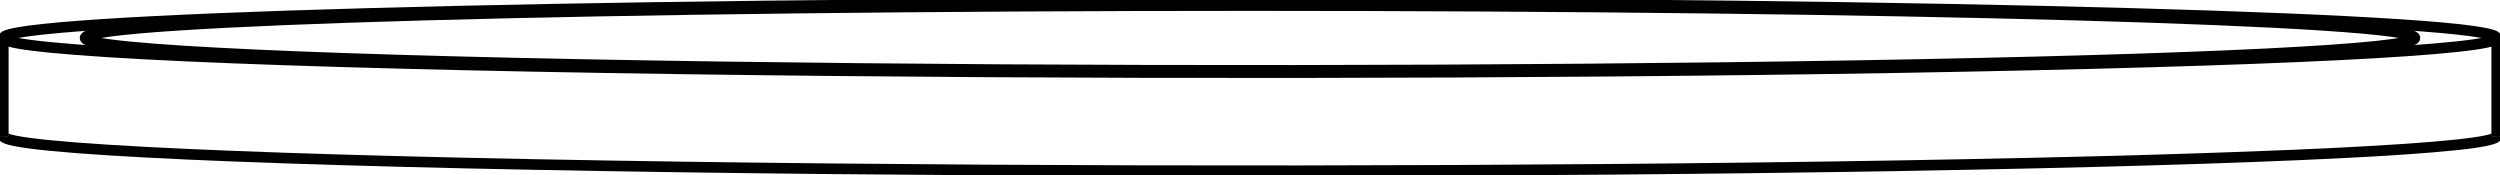
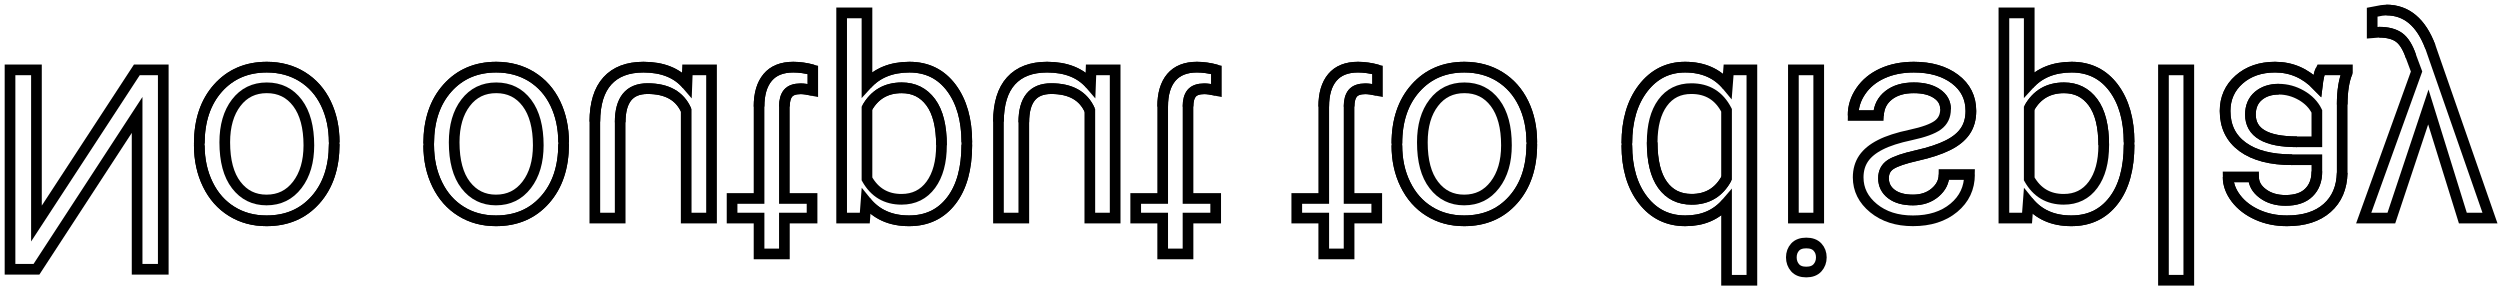
- <svg xmlns="http://www.w3.org/2000/svg" version="1.1" viewBox="-382 -26.597 764 53.193" fill="none" stroke="black" stroke-width="0.6%" vector-effect="non-scaling-stroke">
-   <path d="M -172.97 -5.547 A 381 10.602 360 0 1 -381 -14.994 A 381 10.602 360 0 1 381 -14.994 A 381 10.602 360 0 1 -172.97 -5.547 Z" />
-   <path d="M -172.97 24.441 A 381 10.602 180 0 0 381 14.994" />
-   <path d="M -381 14.994 A 381 10.602 180 0 0 -172.97 24.441" />
-   <path d="M -161.621 -6.167 A 356 9.907 360 0 1 -356 -14.994 A 356 9.907 360 0 1 356 -14.994 A 356 9.907 360 0 1 -161.621 -6.167 Z" />
-   <path d="M -381 -14.994 L -381 14.994" />
-   <path d="M 381 -14.994 L 381 14.994" />
+ <svg xmlns="http://www.w3.org/2000/svg" version="1.1" viewBox="1.311 -6.975 249.557 28.975" fill="none" stroke="black" stroke-width="0.6%" vector-effect="non-scaling-stroke">
+   <path d="M 17.609 19.906 L 17.609 0 L 14.971 0 L 4.949 15.34 L 4.949 0 L 2.311 0 L 2.311 19.906 L 4.949 19.906 L 14.998 4.498 L 14.998 19.906 L 17.609 19.906 Z" />
+   <path d="M 21.205 7.355 L 21.205 7.533 Q 21.21 9.71 22.06 11.443 Q 22.91 13.18 24.438 14.123 Q 25.96 15.07 27.918 15.066 Q 30.94 15.07 32.806 12.975 Q 34.67 10.88 34.672 7.41 L 34.672 7.232 Q 34.67 5.07 33.845 3.356 Q 33.02 1.64 31.479 0.684 Q 29.94 -0.27 27.945 -0.273 Q 24.94 -0.27 23.071 1.818 Q 21.21 3.91 21.205 7.355 Z" />
+   <path d="M 21.205 7.533 Q 21.21 9.71 22.06 11.443 Q 22.91 13.18 24.438 14.123 Q 25.96 15.07 27.918 15.066 Q 30.94 15.07 32.806 12.975 Q 34.67 10.88 34.672 7.41" />
+   <path d="M 34.672 7.232 Q 34.67 5.07 33.845 3.356 Q 33.02 1.64 31.479 0.684 Q 29.94 -0.27 27.945 -0.273 Q 24.94 -0.27 23.071 1.818 Q 21.21 3.91 21.205 7.355" />
+   <path d="M 23.748 7.232 Q 23.75 4.77 24.89 3.281 Q 26.03 1.79 27.945 1.791 Q 29.87 1.79 31.008 3.302 Q 32.14 4.81 32.143 7.533 Q 32.14 9.97 30.987 11.478 Q 29.83 12.99 27.918 12.988 Q 26.04 12.99 24.896 11.498 Q 23.75 10.01 23.748 7.232 Q 23.75 4.77 24.89 3.281 Q 26.03 1.79 27.945 1.791 Q 29.87 1.79 31.008 3.302 Q 32.14 4.81 32.143 7.533 Q 32.14 9.97 30.987 11.478 Q 29.83 12.99 27.918 12.988 Q 26.04 12.99 24.896 11.498 Q 23.75 10.01 23.748 7.232 Z" />
+   <path d="M 44.105 7.355 L 44.105 7.533 Q 44.11 9.71 44.96 11.443 Q 45.81 13.18 47.339 14.123 Q 48.86 15.07 50.818 15.066 Q 53.84 15.07 55.706 12.975 Q 57.57 10.88 57.572 7.41 L 57.572 7.232 Q 57.57 5.07 56.745 3.356 Q 55.92 1.64 54.38 0.684 Q 52.84 -0.27 50.846 -0.273 Q 47.84 -0.27 45.972 1.818 Q 44.11 3.91 44.105 7.355 Z" />
+   <path d="M 44.105 7.533 Q 44.11 9.71 44.96 11.443 Q 45.81 13.18 47.339 14.123 Q 48.86 15.07 50.818 15.066 Q 53.84 15.07 55.706 12.975 Q 57.57 10.88 57.572 7.41" />
+   <path d="M 57.572 7.232 Q 57.57 5.07 56.745 3.356 Q 55.92 1.64 54.38 0.684 Q 52.84 -0.27 50.846 -0.273 Q 47.84 -0.27 45.972 1.818 Q 44.11 3.91 44.105 7.355" />
+   <path d="M 46.648 7.232 Q 46.65 4.77 47.79 3.281 Q 48.93 1.79 50.846 1.791 Q 52.77 1.79 53.908 3.302 Q 55.04 4.81 55.043 7.533 Q 55.04 9.97 53.888 11.478 Q 52.73 12.99 50.818 12.988 Q 48.95 12.99 47.797 11.498 Q 46.65 10.01 46.648 7.232 Q 46.65 4.77 47.79 3.281 Q 48.93 1.79 50.846 1.791 Q 52.77 1.79 53.908 3.302 Q 55.04 4.81 55.043 7.533 Q 55.04 9.97 53.888 11.478 Q 52.73 12.99 50.818 12.988 Q 48.95 12.99 47.797 11.498 Q 46.65 10.01 46.648 7.232 Z" />
+   <path d="M 69.932 0 L 69.877 1.463 Q 68.4 -0.27 65.543 -0.273 Q 63.18 -0.27 61.94 1.101 Q 60.7 2.47 60.689 5.168 L 60.689 14.793 L 63.219 14.793 L 63.219 5.236 Q 63.22 1.87 65.953 1.873 Q 68.85 1.87 69.809 4.033 L 69.809 14.793 L 72.338 14.793 L 72.338 0 L 69.932 0 Z" />
+   <path d="M 69.877 1.463 Q 68.4 -0.27 65.543 -0.273 Q 63.18 -0.27 61.94 1.101 Q 60.7 2.47 60.689 5.168" />
+   <path d="M 63.219 5.236 Q 63.22 1.87 65.953 1.873 Q 68.85 1.87 69.809 4.033" />
+   <path d="M 77.082 18.375 L 79.611 18.375 L 79.611 14.793 L 82.373 14.793 L 82.373 12.838 L 79.611 12.838 L 79.611 3.664 Q 79.61 2.78 79.98 2.331 Q 80.35 1.89 81.238 1.887 Q 81.68 1.89 82.441 2.051 L 82.441 0 Q 81.44 -0.27 80.5 -0.273 Q 78.8 -0.27 77.943 0.752 Q 77.08 1.78 77.082 3.664 L 77.082 12.838 L 74.389 12.838 L 74.389 14.793 L 77.082 14.793 L 77.082 18.375 Z" />
+   <path d="M 79.611 3.664 Q 79.61 2.78 79.98 2.331 Q 80.35 1.89 81.238 1.887 Q 81.68 1.89 82.441 2.051" />
+   <path d="M 82.441 0 Q 81.44 -0.27 80.5 -0.273 Q 78.8 -0.27 77.943 0.752 Q 77.08 1.78 77.082 3.664" />
+   <path d="M 97.822 7.465 L 97.822 7.232 Q 97.82 3.86 96.277 1.791 Q 94.73 -0.27 92.094 -0.273 Q 89.4 -0.27 87.855 1.436 L 87.855 -5.688 L 85.326 -5.688 L 85.326 14.793 L 87.637 14.793 L 87.76 13.152 Q 89.3 15.07 92.053 15.066 Q 94.72 15.07 96.271 13.057 Q 97.82 11.05 97.822 7.465 Z" />
+   <path d="M 97.822 7.232 Q 97.82 3.86 96.277 1.791 Q 94.73 -0.27 92.094 -0.273 Q 89.4 -0.27 87.855 1.436" />
+   <path d="M 87.76 13.152 Q 89.3 15.07 92.053 15.066 Q 94.72 15.07 96.271 13.057 Q 97.82 11.05 97.822 7.465" />
+   <path d="M 95.293 7.52 Q 95.29 10.02 94.227 11.471 Q 93.16 12.92 91.301 12.92 Q 89 12.92 87.855 10.883 L 87.855 3.814 Q 88.99 1.79 91.328 1.791 Q 93.15 1.79 94.22 3.233 Q 95.29 4.68 95.293 7.52 Q 95.29 10.02 94.227 11.471 Q 93.16 12.92 91.301 12.92 Q 89 12.92 87.855 10.883" />
+   <path d="M 87.855 3.814 Q 88.99 1.79 91.328 1.791 Q 93.15 1.79 94.22 3.233 Q 95.29 4.68 95.293 7.52" />
+   <path d="M 110.223 0 L 110.168 1.463 Q 108.69 -0.27 105.834 -0.273 Q 103.47 -0.27 102.231 1.101 Q 100.99 2.47 100.98 5.168 L 100.98 14.793 L 103.51 14.793 L 103.51 5.236 Q 103.51 1.87 106.244 1.873 Q 109.14 1.87 110.1 4.033 L 110.1 14.793 L 112.629 14.793 L 112.629 0 L 110.223 0 Z" />
+   <path d="M 110.168 1.463 Q 108.69 -0.27 105.834 -0.273 Q 103.47 -0.27 102.231 1.101 Q 100.99 2.47 100.98 5.168" />
+   <path d="M 103.51 5.236 Q 103.51 1.87 106.244 1.873 Q 109.14 1.87 110.1 4.033" />
+   <path d="M 117.373 18.375 L 119.902 18.375 L 119.902 14.793 L 122.664 14.793 L 122.664 12.838 L 119.902 12.838 L 119.902 3.664 Q 119.9 2.78 120.271 2.331 Q 120.64 1.89 121.529 1.887 Q 121.97 1.89 122.732 2.051 L 122.732 0 Q 121.73 -0.27 120.791 -0.273 Q 119.1 -0.27 118.234 0.752 Q 117.37 1.78 117.373 3.664 L 117.373 12.838 L 114.68 12.838 L 114.68 14.793 L 117.373 14.793 L 117.373 18.375 Z" />
+   <path d="M 119.902 3.664 Q 119.9 2.78 120.271 2.331 Q 120.64 1.89 121.529 1.887 Q 121.97 1.89 122.732 2.051" />
+   <path d="M 122.732 0 Q 121.73 -0.27 120.791 -0.273 Q 119.1 -0.27 118.234 0.752 Q 117.37 1.78 117.373 3.664" />
+   <path d="M 133.451 18.375 L 135.98 18.375 L 135.98 14.793 L 138.742 14.793 L 138.742 12.838 L 135.98 12.838 L 135.98 3.664 Q 135.98 2.78 136.35 2.331 Q 136.72 1.89 137.607 1.887 Q 138.04 1.89 138.811 2.051 L 138.811 0 Q 137.81 -0.27 136.869 -0.273 Q 135.17 -0.27 134.312 0.752 Q 133.45 1.78 133.451 3.664 L 133.451 12.838 L 130.758 12.838 L 130.758 14.793 L 133.451 14.793 L 133.451 18.375 Z" />
+   <path d="M 135.98 3.664 Q 135.98 2.78 136.35 2.331 Q 136.72 1.89 137.607 1.887 Q 138.04 1.89 138.811 2.051" />
+   <path d="M 138.811 0 Q 137.81 -0.27 136.869 -0.273 Q 135.17 -0.27 134.312 0.752 Q 133.45 1.78 133.451 3.664" />
+   <path d="M 140.752 7.355 L 140.752 7.533 Q 140.75 9.71 141.606 11.443 Q 142.46 13.18 143.985 14.123 Q 145.51 15.07 147.465 15.066 Q 150.49 15.07 152.353 12.975 Q 154.22 10.88 154.219 7.41 L 154.219 7.232 Q 154.22 5.07 153.392 3.356 Q 152.56 1.64 151.026 0.684 Q 149.49 -0.27 147.492 -0.273 Q 144.48 -0.27 142.618 1.818 Q 140.75 3.91 140.752 7.355 Z" />
+   <path d="M 140.752 7.533 Q 140.75 9.71 141.606 11.443 Q 142.46 13.18 143.985 14.123 Q 145.51 15.07 147.465 15.066 Q 150.49 15.07 152.353 12.975 Q 154.22 10.88 154.219 7.41" />
+   <path d="M 154.219 7.232 Q 154.22 5.07 153.392 3.356 Q 152.56 1.64 151.026 0.684 Q 149.49 -0.27 147.492 -0.273 Q 144.48 -0.27 142.618 1.818 Q 140.75 3.91 140.752 7.355" />
+   <path d="M 143.295 7.232 Q 143.29 4.77 144.437 3.281 Q 145.58 1.79 147.492 1.791 Q 149.42 1.79 150.555 3.302 Q 151.69 4.81 151.689 7.533 Q 151.69 9.97 150.534 11.478 Q 149.38 12.99 147.465 12.988 Q 145.59 12.99 144.443 11.498 Q 143.29 10.01 143.295 7.232 Q 143.29 4.77 144.437 3.281 Q 145.58 1.79 147.492 1.791 Q 149.42 1.79 150.555 3.302 Q 151.69 4.81 151.689 7.533 Q 151.69 9.97 150.534 11.478 Q 149.38 12.99 147.465 12.988 Q 145.59 12.99 144.443 11.498 Q 143.29 10.01 143.295 7.232 Z" />
+   <path d="M 163.707 7.328 L 163.707 7.52 Q 163.71 10.92 165.32 12.995 Q 166.93 15.07 169.545 15.066 Q 172.14 15.07 173.66 13.289 L 173.66 21 L 176.189 21 L 176.189 0 L 173.865 0 L 173.742 1.586 Q 172.22 -0.27 169.518 -0.273 Q 166.95 -0.27 165.327 1.832 Q 163.71 3.94 163.707 7.328 Z" />
+   <path d="M 163.707 7.52 Q 163.71 10.92 165.32 12.995 Q 166.93 15.07 169.545 15.066 Q 172.14 15.07 173.66 13.289" />
+   <path d="M 173.742 1.586 Q 172.22 -0.27 169.518 -0.273 Q 166.95 -0.27 165.327 1.832 Q 163.71 3.94 163.707 7.328" />
+   <path d="M 166.236 7.232 Q 166.24 4.72 167.275 3.295 Q 168.31 1.87 170.146 1.873 Q 172.55 1.87 173.66 4.033 L 173.66 10.828 Q 172.53 12.92 170.174 12.92 Q 168.31 12.92 167.275 11.484 Q 166.24 10.05 166.236 7.232 Q 166.24 4.72 167.275 3.295 Q 168.31 1.87 170.146 1.873 Q 172.55 1.87 173.66 4.033" />
+   <path d="M 173.66 10.828 Q 172.53 12.92 170.174 12.92 Q 168.31 12.92 167.275 11.484 Q 166.24 10.05 166.236 7.232" />
+   <path d="M 182.861 14.793 L 182.861 0 L 180.332 0 L 180.332 14.793 L 182.861 14.793 Z" />
+   <path d="M 180.127 18.717 Q 180.13 19.33 180.503 19.756 Q 180.88 20.18 181.617 20.18 Q 182.36 20.18 182.738 19.756 Q 183.12 19.33 183.121 18.717 Q 183.12 18.1 182.738 17.691 Q 182.36 17.28 181.617 17.281 Q 180.88 17.28 180.503 17.691 Q 180.13 18.1 180.127 18.717 Q 180.13 19.33 180.503 19.756 Q 180.88 20.18 181.617 20.18 Q 182.36 20.18 182.738 19.756 Q 183.12 19.33 183.121 18.717 Q 183.12 18.1 182.738 17.691 Q 182.36 17.28 181.617 17.281 Q 180.88 17.28 180.503 17.691 Q 180.13 18.1 180.127 18.717 Z" />
+   <path d="M 195.521 3.924 Q 195.52 4.95 194.749 5.517 Q 193.98 6.08 192.056 6.494 Q 190.13 6.9 189.007 7.479 Q 187.88 8.05 187.339 8.846 Q 186.8 9.64 186.799 10.732 Q 186.8 12.55 188.337 13.809 Q 189.88 15.07 192.268 15.066 Q 194.78 15.07 196.349 13.768 Q 197.91 12.47 197.914 10.445 L 195.371 10.445 Q 195.37 11.48 194.489 12.236 Q 193.61 12.99 192.268 12.988 Q 190.89 12.99 190.107 12.387 Q 189.33 11.79 189.328 10.814 Q 189.33 9.9 190.053 9.434 Q 190.78 8.97 192.671 8.545 Q 194.56 8.12 195.74 7.533 Q 196.92 6.95 197.483 6.118 Q 198.05 5.29 198.051 4.102 Q 198.05 2.12 196.465 0.923 Q 194.88 -0.27 192.35 -0.273 Q 190.57 -0.27 189.205 0.355 Q 187.84 0.98 187.065 2.112 Q 186.29 3.24 186.293 4.553 L 188.822 4.553 Q 188.89 3.28 189.841 2.536 Q 190.79 1.79 192.35 1.791 Q 193.79 1.79 194.653 2.372 Q 195.52 2.95 195.521 3.924 Q 195.52 4.95 194.749 5.517 Q 193.98 6.08 192.056 6.494 Q 190.13 6.9 189.007 7.479 Q 187.88 8.05 187.339 8.846 Q 186.8 9.64 186.799 10.732 Q 186.8 12.55 188.337 13.809 Q 189.88 15.07 192.268 15.066 Q 194.78 15.07 196.349 13.768 Q 197.91 12.47 197.914 10.445" />
+   <path d="M 195.371 10.445 Q 195.37 11.48 194.489 12.236 Q 193.61 12.99 192.268 12.988 Q 190.89 12.99 190.107 12.387 Q 189.33 11.79 189.328 10.814 Q 189.33 9.9 190.053 9.434 Q 190.78 8.97 192.671 8.545 Q 194.56 8.12 195.74 7.533 Q 196.92 6.95 197.483 6.118 Q 198.05 5.29 198.051 4.102 Q 198.05 2.12 196.465 0.923 Q 194.88 -0.27 192.35 -0.273 Q 190.57 -0.27 189.205 0.355 Q 187.84 0.98 187.065 2.112 Q 186.29 3.24 186.293 4.553" />
+   <path d="M 188.822 4.553 Q 188.89 3.28 189.841 2.536 Q 190.79 1.79 192.35 1.791 Q 193.79 1.79 194.653 2.372 Q 195.52 2.95 195.521 3.924" />
+   <path d="M 213.842 7.465 L 213.842 7.232 Q 213.84 3.86 212.297 1.791 Q 210.75 -0.27 208.113 -0.273 Q 205.42 -0.27 203.875 1.436 L 203.875 -5.688 L 201.346 -5.688 L 201.346 14.793 L 203.656 14.793 L 203.779 13.152 Q 205.32 15.07 208.072 15.066 Q 210.74 15.07 212.29 13.057 Q 213.84 11.05 213.842 7.465 Z" />
+   <path d="M 213.842 7.232 Q 213.84 3.86 212.297 1.791 Q 210.75 -0.27 208.113 -0.273 Q 205.42 -0.27 203.875 1.436" />
+   <path d="M 203.779 13.152 Q 205.32 15.07 208.072 15.066 Q 210.74 15.07 212.29 13.057 Q 213.84 11.05 213.842 7.465" />
+   <path d="M 211.312 7.52 Q 211.31 10.02 210.246 11.471 Q 209.18 12.92 207.32 12.92 Q 205.02 12.92 203.875 10.883 L 203.875 3.814 Q 205.01 1.79 207.348 1.791 Q 209.17 1.79 210.239 3.233 Q 211.31 4.68 211.312 7.52 Q 211.31 10.02 210.246 11.471 Q 209.18 12.92 207.32 12.92 Q 205.02 12.92 203.875 10.883" />
+   <path d="M 203.875 3.814 Q 205.01 1.79 207.348 1.791 Q 209.17 1.79 210.239 3.233 Q 211.31 4.68 211.312 7.52" />
+   <path d="M 219.803 21 L 219.803 0 L 217.273 0 L 217.273 21 L 219.803 21 Z" />
+   <path d="M 235.635 0 L 232.982 0 Q 232.76 0.44 232.627 1.559 Q 230.86 -0.27 228.416 -0.273 Q 226.23 -0.27 224.827 0.964 Q 223.43 2.2 223.426 4.102 Q 223.43 6.41 225.183 7.69 Q 226.94 8.97 230.125 8.969 L 232.586 8.969 L 232.586 10.131 Q 232.59 11.46 231.793 12.243 Q 231 13.03 229.455 13.029 Q 228.1 13.03 227.186 12.346 Q 226.27 11.66 226.27 10.691 L 223.727 10.691 Q 223.73 11.8 224.513 12.831 Q 225.3 13.86 226.646 14.465 Q 227.99 15.07 229.605 15.066 Q 232.16 15.07 233.611 13.788 Q 235.06 12.51 235.115 10.268 L 235.115 3.459 Q 235.12 1.42 235.635 0.219 L 235.635 0 Z" />
+   <path d="M 232.982 0 Q 232.76 0.44 232.627 1.559 Q 230.86 -0.27 228.416 -0.273 Q 226.23 -0.27 224.827 0.964 Q 223.43 2.2 223.426 4.102 Q 223.43 6.41 225.183 7.69 Q 226.94 8.97 230.125 8.969" />
+   <path d="M 232.586 10.131 Q 232.59 11.46 231.793 12.243 Q 231 13.03 229.455 13.029 Q 228.1 13.03 227.186 12.346 Q 226.27 11.66 226.27 10.691" />
+   <path d="M 223.727 10.691 Q 223.73 11.8 224.513 12.831 Q 225.3 13.86 226.646 14.465 Q 227.99 15.07 229.605 15.066 Q 232.16 15.07 233.611 13.788 Q 235.06 12.51 235.115 10.268" />
+   <path d="M 235.115 3.459 Q 235.12 1.42 235.635 0.219" />
+   <path d="M 228.785 1.928 Q 229.97 1.93 231.041 2.543 Q 232.11 3.16 232.586 4.143 L 232.586 7.178 L 230.604 7.178 Q 225.96 7.18 225.955 4.457 Q 225.96 3.27 226.748 2.598 Q 227.54 1.93 228.785 1.928 Q 229.97 1.93 231.041 2.543 Q 232.11 3.16 232.586 4.143" />
+   <path d="M 230.604 7.178 Q 225.96 7.18 225.955 4.457 Q 225.96 3.27 226.748 2.598 Q 227.54 1.93 228.785 1.928" />
+   <path d="M 240.023 14.793 L 243.715 3.705 L 247.16 14.793 L 249.867 14.793 L 243.92 -2.283 Q 242.54 -5.97 239.531 -5.975 L 239.053 -5.934 L 238.109 -5.756 L 238.109 -3.705 L 238.793 -3.76 Q 240.08 -3.76 240.796 -3.24 Q 241.51 -2.72 241.979 -1.34 L 242.539 0.164 L 237.262 14.793 L 240.023 14.793 Z" />
+   <path d="M 243.92 -2.283 Q 242.54 -5.97 239.531 -5.975" />
+   <path d="M 238.793 -3.76 Q 240.08 -3.76 240.796 -3.24 Q 241.51 -2.72 241.979 -1.34" />
</svg>
